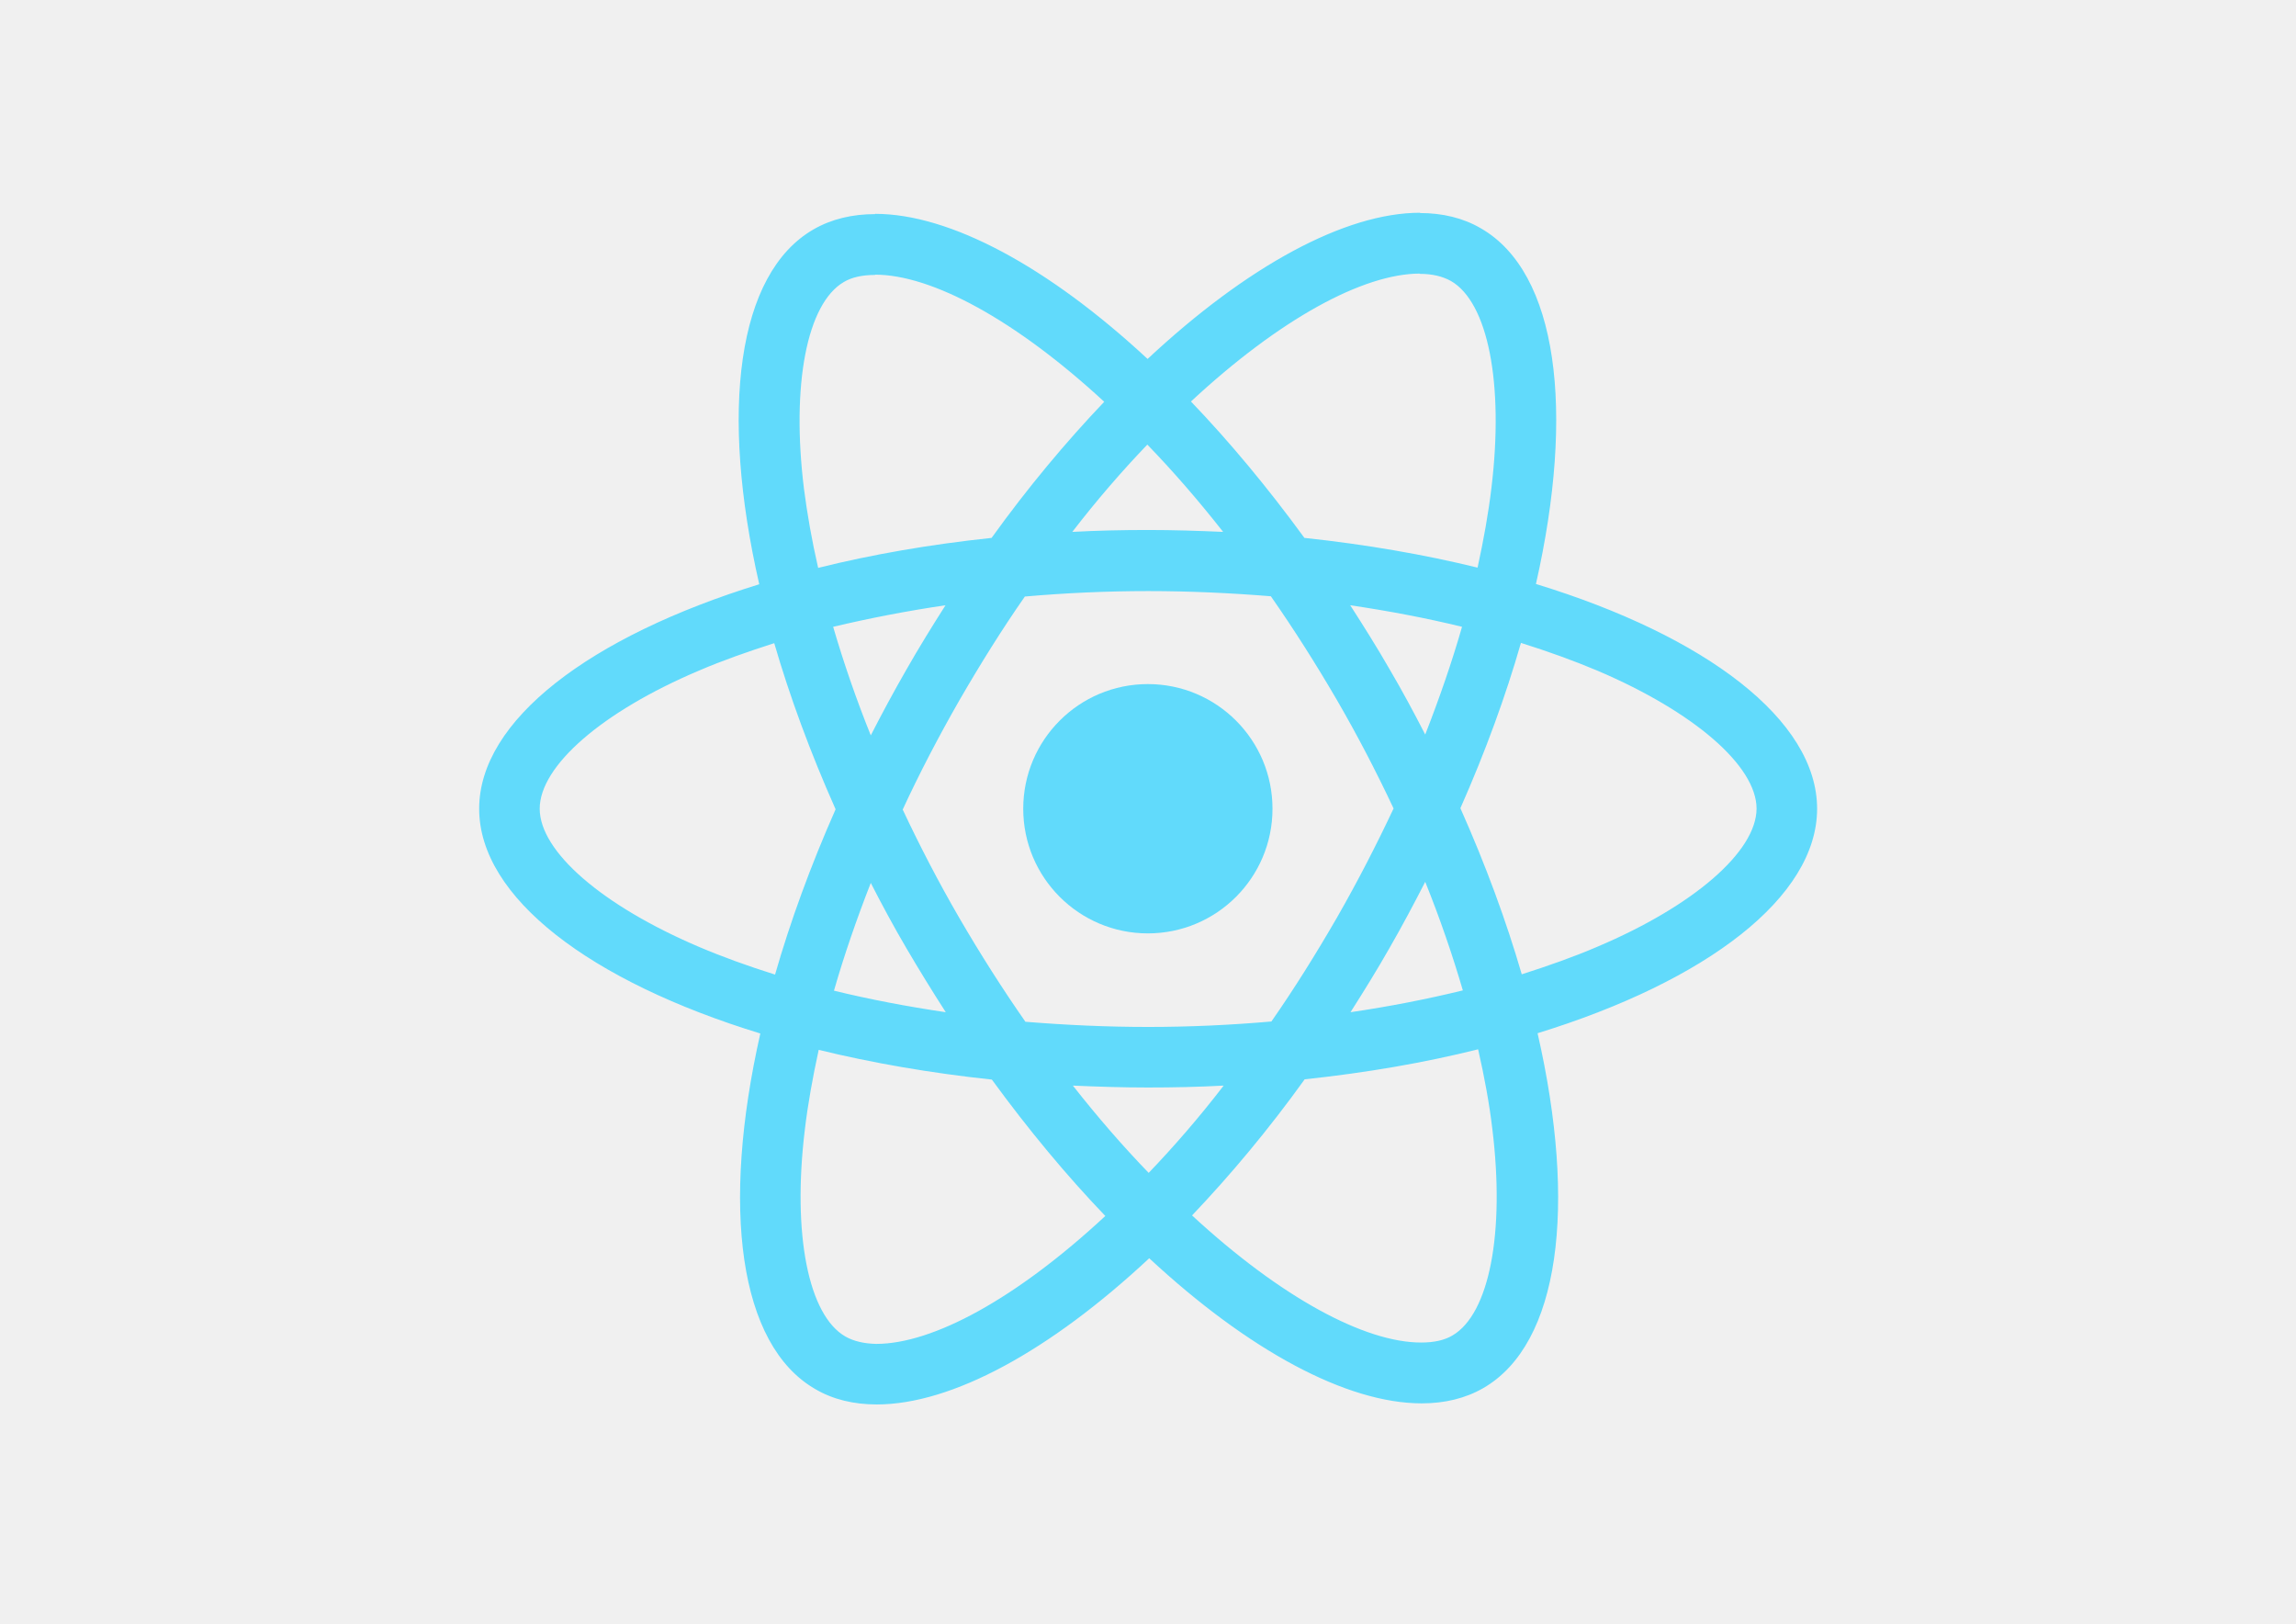
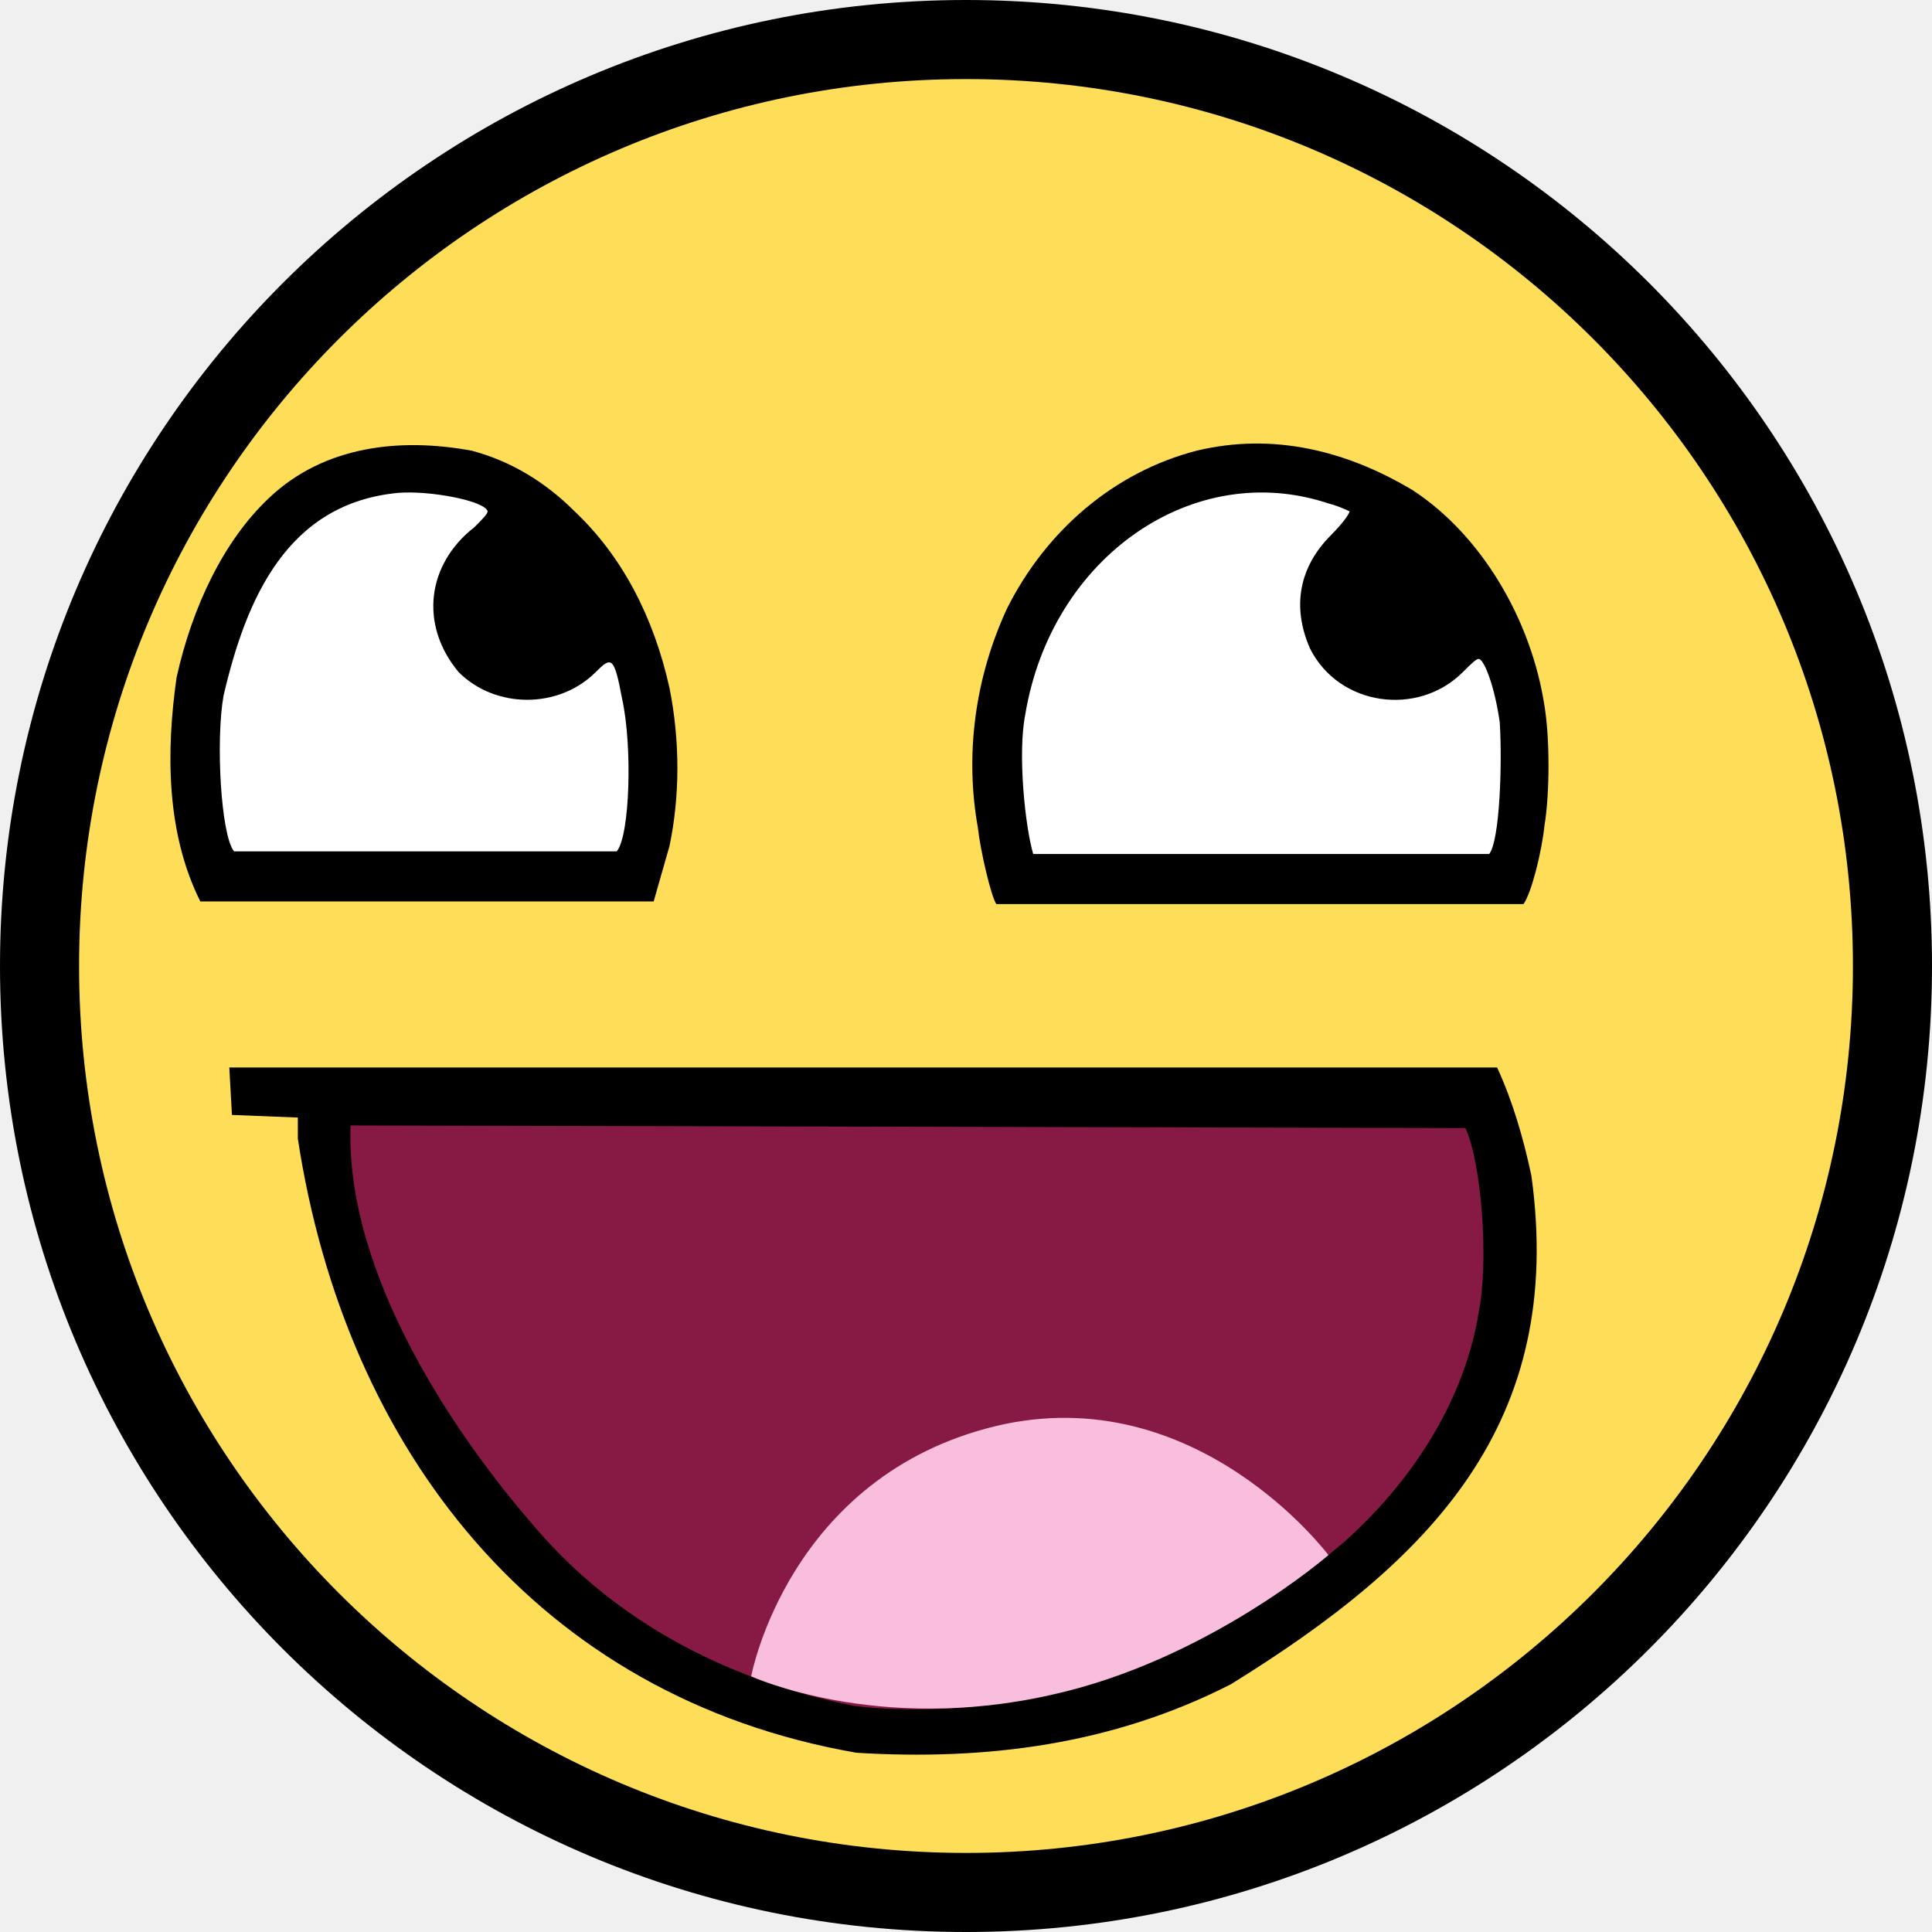
- <svg xmlns="http://www.w3.org/2000/svg" viewBox="0 0 841.9 595.3">
-   <g fill="#61DAFB">
-     <path d="M666.3 296.5c0-32.5-40.7-63.3-103.1-82.4 14.4-63.6 8-114.2-20.2-130.4-6.5-3.8-14.1-5.6-22.4-5.6v22.3c4.6 0 8.3.9 11.4 2.6 13.6 7.8 19.5 37.5 14.9 75.7-1.1 9.4-2.9 19.3-5.1 29.4-19.6-4.8-41-8.5-63.5-10.9-13.5-18.5-27.5-35.3-41.6-50 32.6-30.3 63.2-46.9 84-46.9V78c-27.5 0-63.5 19.6-99.9 53.6-36.4-33.8-72.4-53.2-99.9-53.2v22.3c20.7 0 51.4 16.5 84 46.6-14 14.7-28 31.4-41.3 49.9-22.6 2.4-44 6.1-63.6 11-2.3-10-4-19.7-5.2-29-4.7-38.2 1.1-67.9 14.6-75.8 3-1.8 6.9-2.6 11.5-2.6V78.5c-8.4 0-16 1.8-22.6 5.6-28.1 16.2-34.4 66.7-19.9 130.1-62.2 19.2-102.7 49.9-102.7 82.3 0 32.5 40.7 63.3 103.1 82.4-14.4 63.6-8 114.2 20.2 130.4 6.5 3.8 14.1 5.6 22.5 5.6 27.5 0 63.5-19.6 99.9-53.6 36.4 33.8 72.4 53.2 99.9 53.2 8.4 0 16-1.8 22.6-5.6 28.1-16.2 34.4-66.7 19.9-130.1 62-19.1 102.5-49.9 102.5-82.3zm-130.2-66.7c-3.7 12.9-8.3 26.2-13.5 39.5-4.1-8-8.4-16-13.1-24-4.6-8-9.5-15.8-14.4-23.4 14.2 2.1 27.9 4.7 41 7.9zm-45.8 106.5c-7.8 13.5-15.8 26.3-24.1 38.2-14.9 1.3-30 2-45.2 2-15.1 0-30.2-.7-45-1.9-8.3-11.9-16.4-24.6-24.2-38-7.6-13.1-14.5-26.4-20.8-39.8 6.2-13.4 13.2-26.8 20.7-39.9 7.8-13.5 15.8-26.3 24.1-38.2 14.9-1.3 30-2 45.2-2 15.1 0 30.2.7 45 1.9 8.3 11.9 16.4 24.6 24.2 38 7.6 13.1 14.5 26.4 20.8 39.8-6.3 13.4-13.2 26.8-20.7 39.9zm32.3-13c5.4 13.4 10 26.8 13.8 39.8-13.1 3.2-26.9 5.9-41.2 8 4.9-7.7 9.8-15.6 14.4-23.7 4.6-8 8.9-16.1 13-24.1zM421.2 430c-9.3-9.6-18.6-20.3-27.8-32 9 .4 18.2.7 27.5.7 9.4 0 18.7-.2 27.8-.7-9 11.7-18.3 22.4-27.5 32zm-74.4-58.9c-14.2-2.1-27.9-4.7-41-7.9 3.7-12.9 8.3-26.2 13.5-39.5 4.1 8 8.4 16 13.1 24 4.7 8 9.5 15.8 14.4 23.4zM420.7 163c9.3 9.6 18.6 20.3 27.8 32-9-.4-18.2-.7-27.5-.7-9.4 0-18.7.2-27.8.7 9-11.7 18.3-22.4 27.5-32zm-74 58.9c-4.9 7.7-9.8 15.6-14.4 23.7-4.6 8-8.9 16-13 24-5.4-13.4-10-26.8-13.8-39.8 13.1-3.1 26.9-5.8 41.2-7.9zm-90.5 125.2c-35.4-15.1-58.3-34.9-58.3-50.6 0-15.7 22.9-35.6 58.3-50.6 8.6-3.7 18-7 27.7-10.1 5.7 19.6 13.2 40 22.5 60.9-9.2 20.8-16.6 41.1-22.2 60.6-9.9-3.1-19.3-6.5-28-10.2zM310 490c-13.6-7.8-19.5-37.5-14.9-75.7 1.1-9.4 2.9-19.3 5.1-29.4 19.6 4.8 41 8.5 63.5 10.9 13.5 18.5 27.5 35.3 41.6 50-32.6 30.3-63.2 46.9-84 46.9-4.5-.1-8.3-1-11.3-2.7zm237.2-76.2c4.7 38.2-1.1 67.9-14.6 75.8-3 1.8-6.9 2.6-11.5 2.6-20.7 0-51.4-16.5-84-46.6 14-14.7 28-31.4 41.3-49.9 22.6-2.4 44-6.1 63.6-11 2.3 10.1 4.1 19.8 5.2 29.1zm38.5-66.7c-8.6 3.7-18 7-27.7 10.1-5.7-19.6-13.2-40-22.5-60.9 9.2-20.8 16.6-41.1 22.2-60.6 9.9 3.1 19.3 6.5 28.1 10.2 35.4 15.1 58.3 34.9 58.3 50.6-.1 15.7-23 35.6-58.4 50.6zM320.8 78.4z" />
-     <circle cx="420.9" cy="296.5" r="45.7" />
-     <path d="M520.5 78.1z" />
-   </g>
+ <svg xmlns="http://www.w3.org/2000/svg" id="svg1923" width="733" height="733">
+   <circle cy="366.5" cx="366.5" r="366.5" />
+   <circle cy="366.5" cx="366.5" r="336.5" fill="#fede58" />
+   <path d="m325 665c-121-21-194-115-212-233v-8l-25-1-1-18h481c6 13 10 27 13 41 13 94-38 146-114 193-45 23-93 29-142 26z" />
+   <path d="m372 647c52-6 98-28 138-62 28-25 46-56 51-87 4-20 1-57-5-70l-423-1c-2 56 39 118 74 157 31 34 72 54 116 63 11 2 38 2 49 0z" fill="#871945" />
+   <path d="m76 342c-13-26-13-57-9-85 6-27 18-52 35-68 21-20 50-23 77-18 15 4 28 12 39 23 18 17 30 40 36 67 4 20 4 41 0 60l-6 21z" />
+   <path d="m234 323c5-6 6-40 2-58-3-16-4-16-10-10-14 14-38 14-52 0-15-18-12-41 6-55 3-3 5-5 5-6-1-4-22-8-34-7-42 4-57.6 40-66.2 77-3 17-1 53 4 59h145.2z" fill="#fff" />
+   <path d="m378 343c-2-3-6-20-7-29-5-28-1-57 11-83 15-30 41-52 72-60 29-7 57 0 82 15 26 17 45 49 50 82 2 12 2 33 0 45-1 10-5 26-8 30z" />
+   <path d="m565 324c4-5 5-34 4-50-2-14-6-24-8-24-1 0-3 2-6 5-17 17-47 13-58-9-7-16-4-31 8-43 4-4 7-8 7-9 0 0-4-2-8-3-51-17-105 20-115 80-3 15 0 43 3 53z" fill="#fff" />
+   <path d="m504 590s-46 40-105 53c-66 15-114-7-114-7s14-76 93-95c76-18 126 49 126 49z" fill="#f9bedd" />
</svg>
